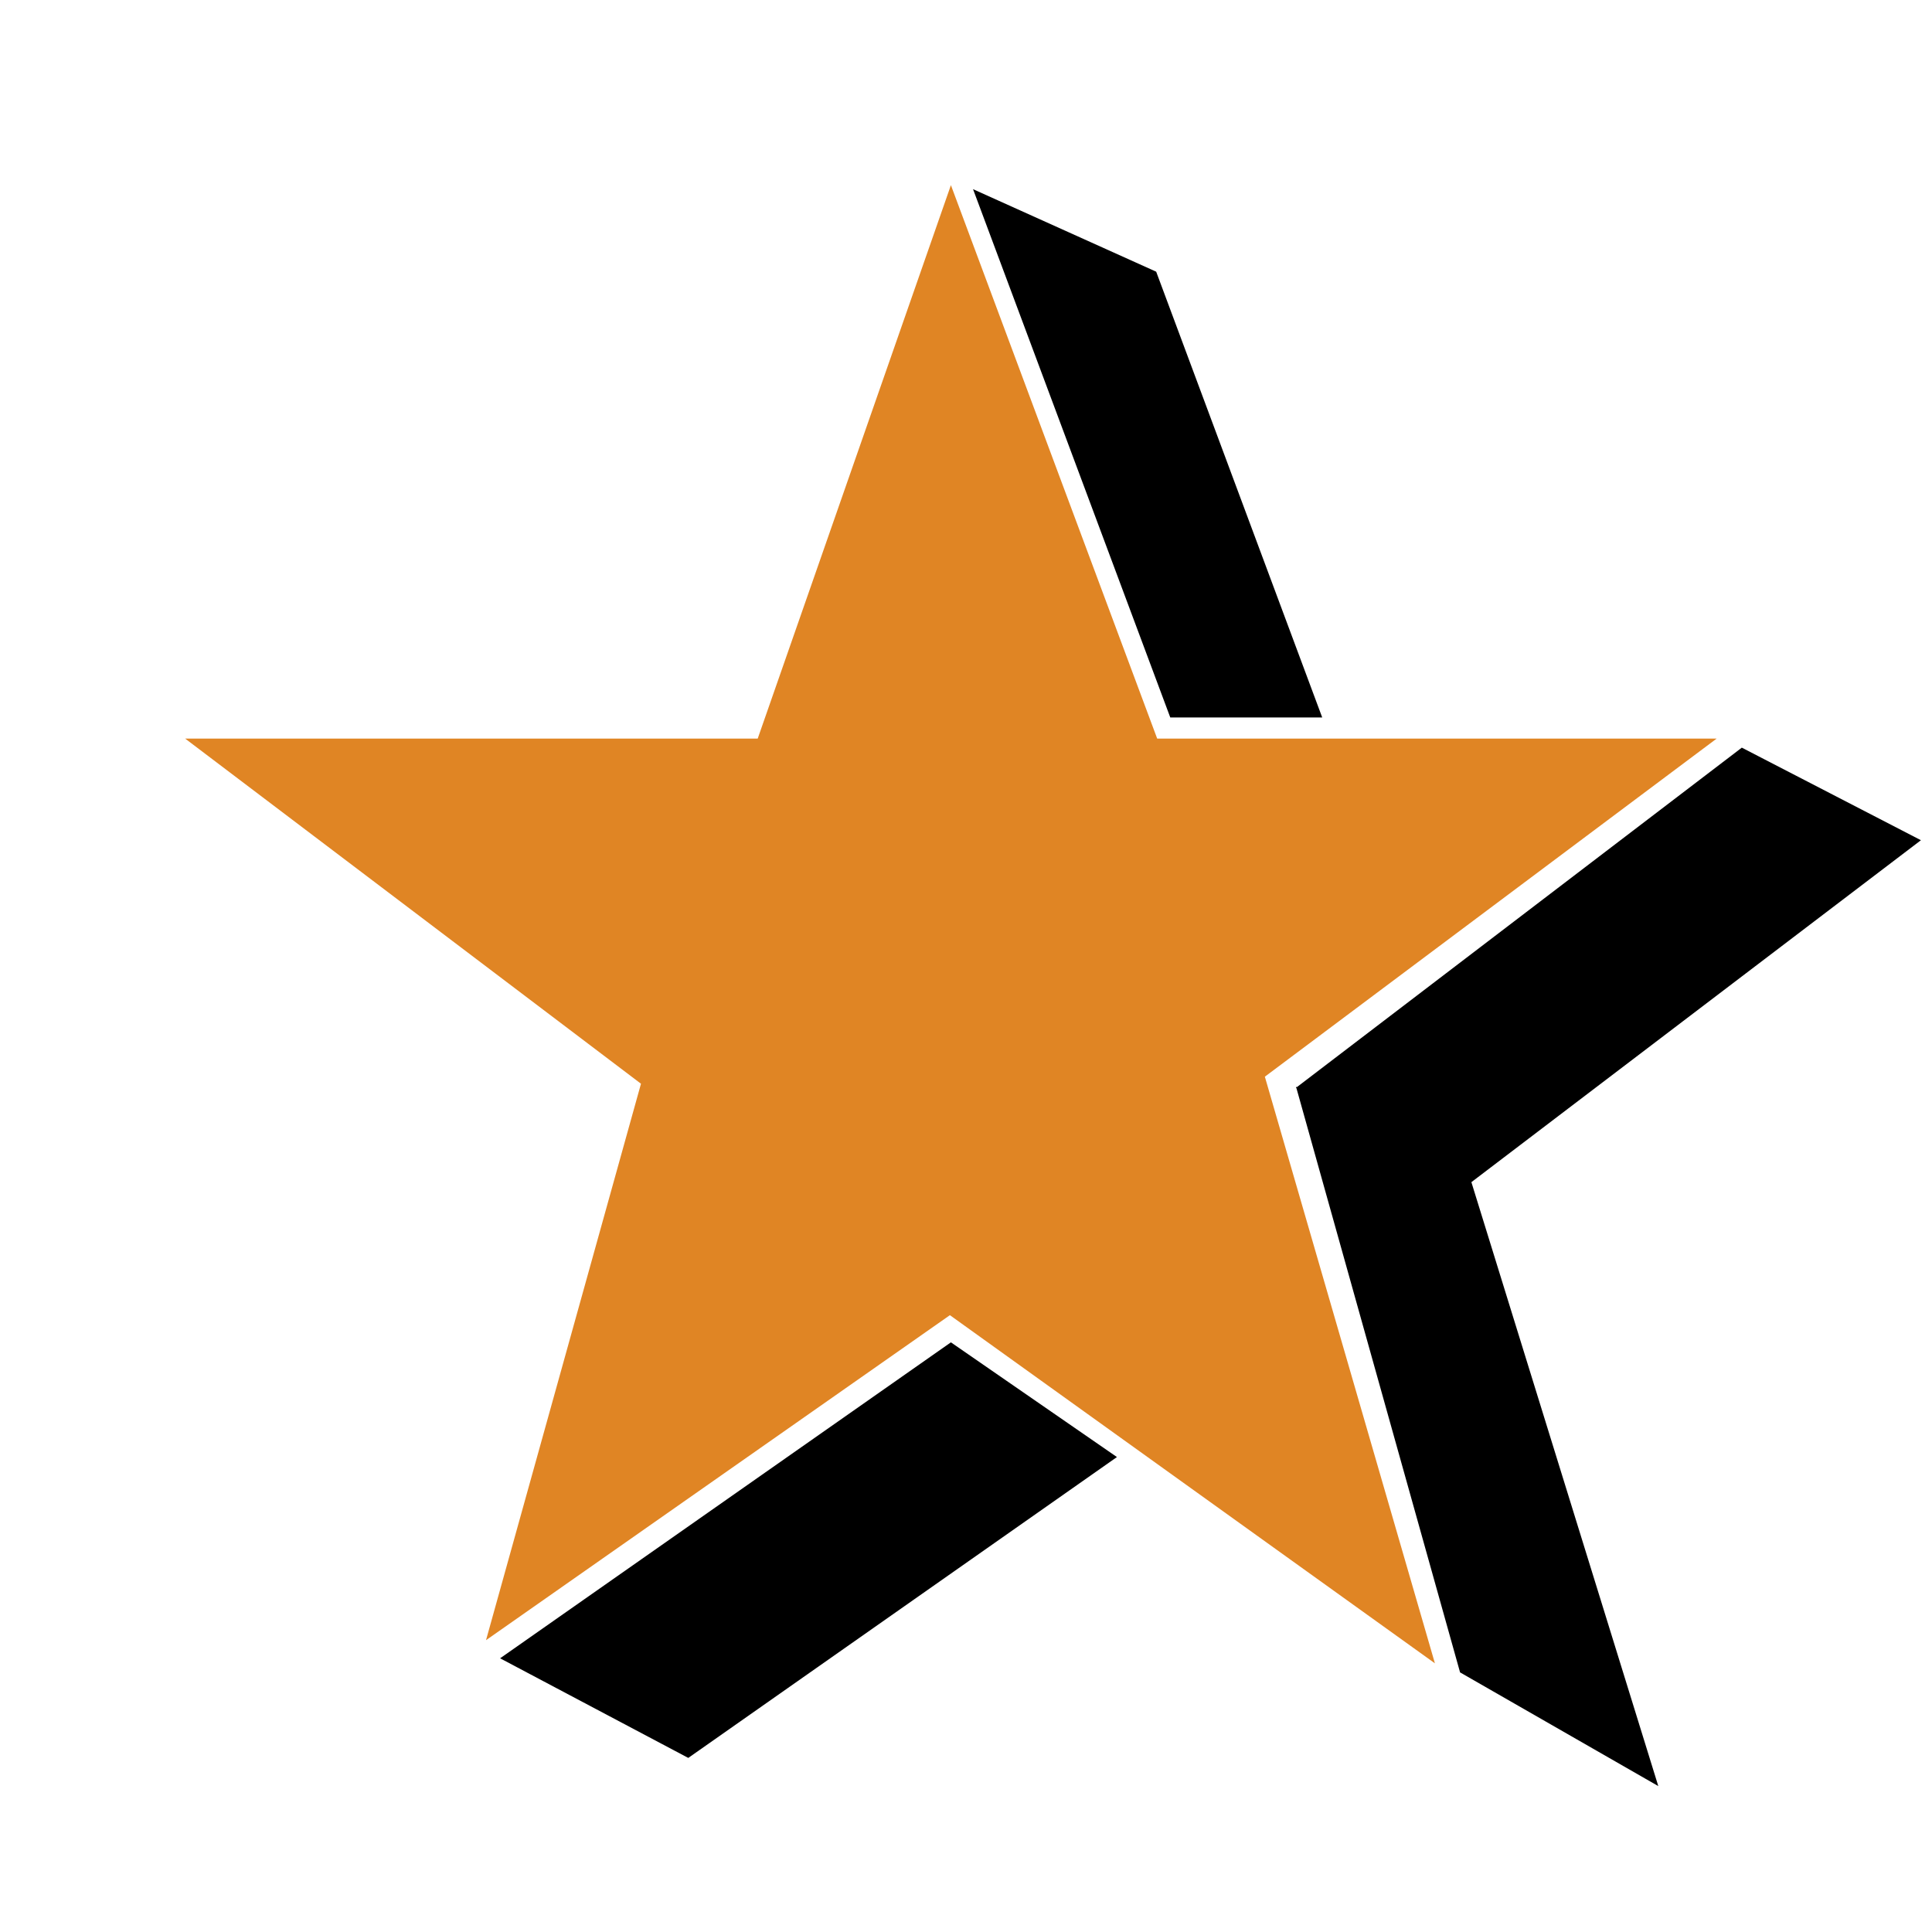
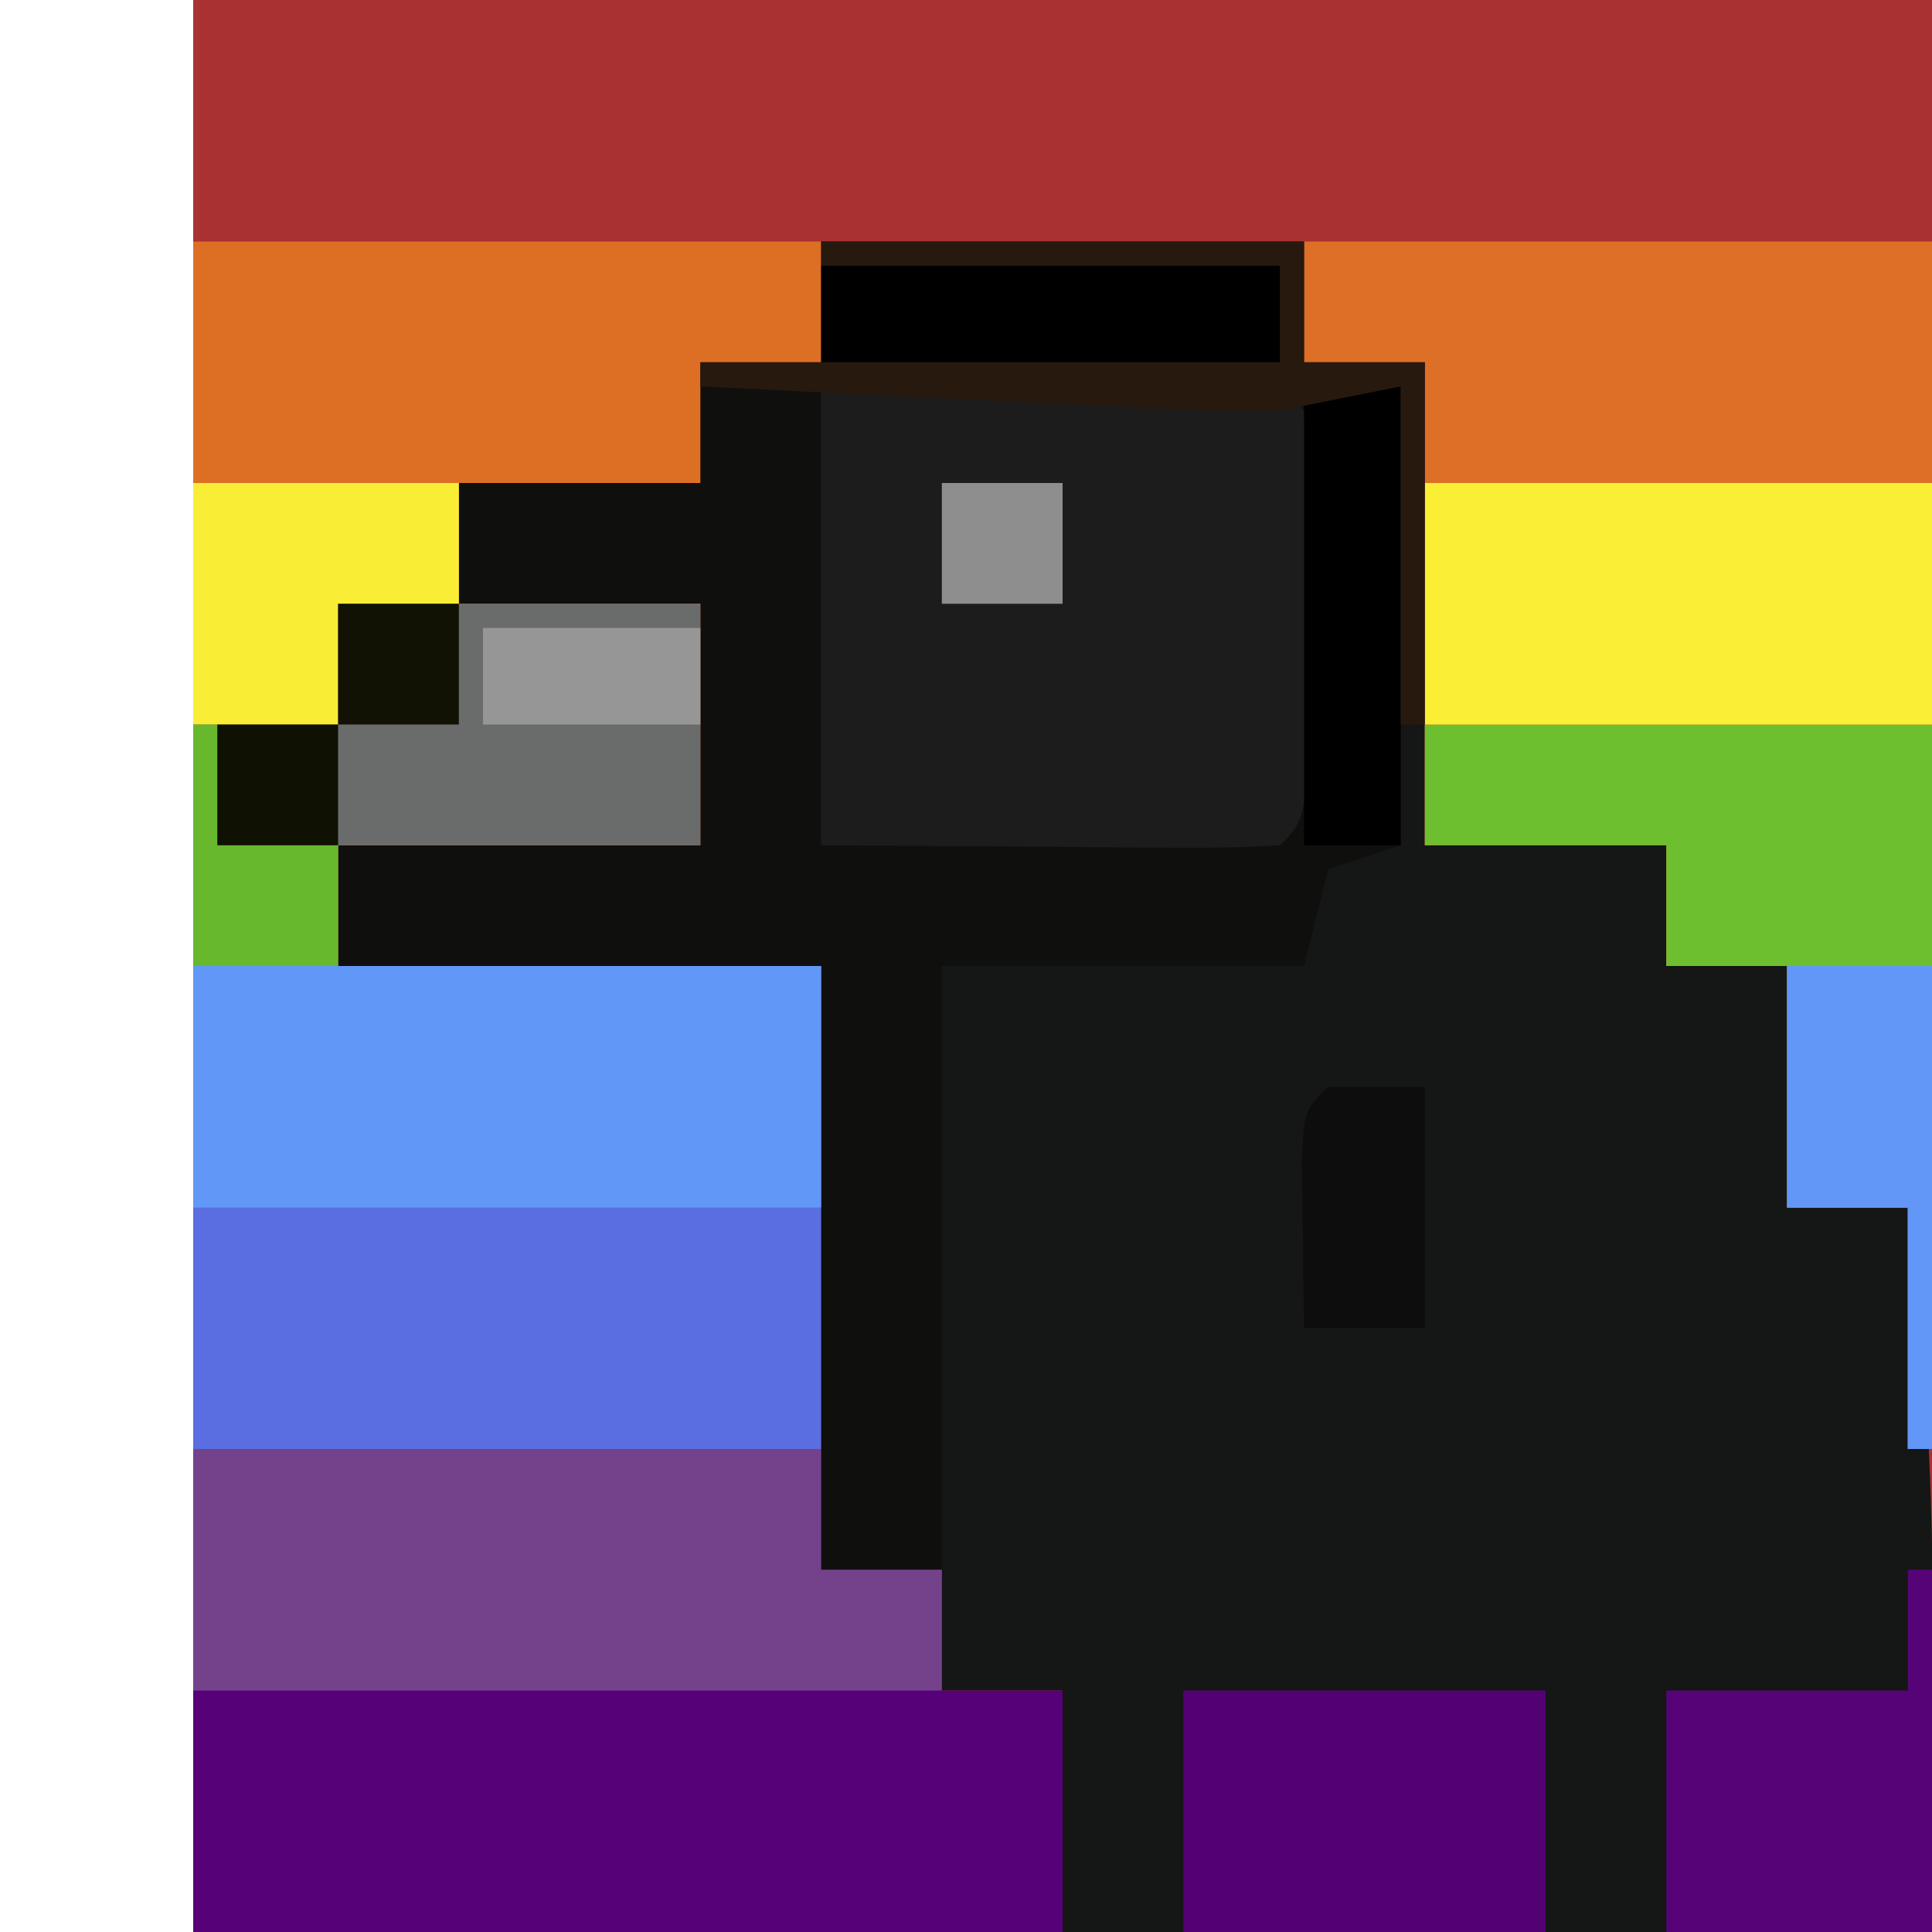
- <svg xmlns="http://www.w3.org/2000/svg" xml:space="preserve" viewBox="0 0 192 192">
-   <path fill="#e08524" d="M75.3 73.4H18.4l45.3 34.3L48.3 163l46.1-32.3 48.2 34.6-16.9-58.3 44.9-33.6H115l-20.5-55-19.2 55z" />
-   <path d="m96.7 18.8 18.2 8.2 16.5 44.3h-15.1L96.7 18.8zm-47 146 18.7 9.9 42.6-29.9-16.5-11.4-44.8 31.4zm79.1-56.8 17.4 9.4 18.6 60.1-19.7-11.3-16.3-58.2z" />
-   <path d="m173.1 74.3 17.8 9.2-44.7 34-17.4-9.4 44.3-33.8z" />
+ <svg xmlns="http://www.w3.org/2000/svg" version="1.1" width="80" height="80">
+   <path d="M0 0 C23.76 0 47.52 0 72 0 C72 26.4 72 52.8 72 80 C48.24 80 24.48 80 0 80 C0 53.6 0 27.2 0 0 Z " fill="#AA3131" transform="translate(8,0)" />
+   <path d="M0 0 C6.6 0 13.2 0 20 0 C20 1.65 20 3.3 20 5 C21.65 5 23.3 5 25 5 C25 11.6 25 18.2 25 25 C28.3 25 31.6 25 35 25 C35 26.65 35 28.3 35 30 C36.65 30 38.3 30 40 30 C40 33.3 40 36.6 40 40 C41.65 40 43.3 40 45 40 C46.33 50 46.07 59.92 46 70 C34.12 70 22.24 70 10 70 C10 66.7 10 63.4 10 60 C8.35 60 6.7 60 5 60 C5 58.35 5 56.7 5 55 C3.35 55 1.7 55 0 55 C0 46.75 0 38.5 0 30 C-6.6 30 -13.2 30 -20 30 C-20 28.35 -20 26.7 -20 25 C-15.05 25 -10.1 25 -5 25 C-5 21.7 -5 18.4 -5 15 C-8.3 15 -11.6 15 -15 15 C-15 13.35 -15 11.7 -15 10 C-11.7 10 -8.4 10 -5 10 C-5 8.35 -5 6.7 -5 5 C-3.35 5 -1.7 5 0 5 C0 3.35 0 1.7 0 0 Z " fill="#151616" transform="translate(34,10)" />
+   <path d="M0 0 C8.58 0 17.16 0 26 0 C26 8.25 26 16.5 26 25 C27.65 25 29.3 25 31 25 C31 26.65 31 28.3 31 30 C32.65 30 34.3 30 36 30 C36 33.3 36 36.6 36 40 C24.12 40 12.24 40 0 40 C0 26.8 0 13.6 0 0 Z " fill="#570179" transform="translate(8,40)" />
+   <path d="M0 0 C8.58 0 17.16 0 26 0 C26 16.5 26 33 26 50 C25.67 50 25.34 50 25 50 C25 46.7 25 43.4 25 40 C23.35 40 21.7 40 20 40 C20 36.7 20 33.4 20 30 C18.35 30 16.7 30 15 30 C15 28.35 15 26.7 15 25 C11.7 25 8.4 25 5 25 C5 18.4 5 11.8 5 5 C3.35 5 1.7 5 0 5 C0 3.35 0 1.7 0 0 Z " fill="#DE6F26" transform="translate(54,10)" />
+   <path d="M0 0 C1.65 0 3.3 0 5 0 C5 6.27 5 12.54 5 19 C11.27 18.67 17.54 18.34 24 18 C24.33 12.06 24.66 6.12 25 0 C26.32 0 27.64 0 29 0 C29 6.27 29 12.54 29 19 C28.01 19.33 27.02 19.66 26 20 C25.67 21.32 25.34 22.64 25 24 C20.05 24 15.1 24 10 24 C10 32.25 10 40.5 10 49 C8.35 49 6.7 49 5 49 C5 40.75 5 32.5 5 24 C-1.6 24 -8.2 24 -15 24 C-15 22.35 -15 20.7 -15 19 C-10.05 19 -5.1 19 0 19 C0 15.7 0 12.4 0 9 C-3.3 9 -6.6 9 -10 9 C-10 7.35 -10 5.7 -10 4 C-6.7 4 -3.4 4 0 4 C0 2.68 0 1.36 0 0 Z " fill="#0F0F0E" transform="translate(29,16)" />
+   <path d="M0 0 C8.58 0 17.16 0 26 0 C26 1.65 26 3.3 26 5 C24.35 5 22.7 5 21 5 C21 6.65 21 8.3 21 10 C17.7 10 14.4 10 11 10 C11 11.65 11 13.3 11 15 C14.3 15 17.6 15 21 15 C21 18.3 21 21.6 21 25 C16.05 25 11.1 25 6 25 C6 26.65 6 28.3 6 30 C4.02 30 2.04 30 0 30 C0 20.1 0 10.2 0 0 Z " fill="#DD6F25" transform="translate(8,10)" />
+   <path d="M0 0 C8.58 0 17.16 0 26 0 C26 6.6 26 13.2 26 20 C17.42 20 8.84 20 0 20 C0 13.4 0 6.8 0 0 Z " fill="#5A6EE1" transform="translate(8,40)" />
+   <path d="M0 0 C3.11 -0.02 6.23 -0.04 9.44 -0.06 C10.91 -0.08 10.91 -0.08 12.42 -0.09 C13.18 -0.09 13.95 -0.1 14.75 -0.1 C15.93 -0.11 15.93 -0.11 17.14 -0.11 C19 0 19 0 20 1 C20.1 3.84 20.14 6.66 20.12 9.5 C20.13 10.7 20.13 10.7 20.14 11.92 C20.13 17.87 20.13 17.87 19 19 C17.58 19.09 16.16 19.11 14.75 19.1 C13.98 19.1 13.21 19.09 12.42 19.09 C11.43 19.08 10.45 19.07 9.44 19.06 C4.77 19.03 4.77 19.03 0 19 C0 12.73 0 6.46 0 0 Z " fill="#1C1C1C" transform="translate(34,16)" />
+   <path d="M0 0 C8.58 0 17.16 0 26 0 C26 1.65 26 3.3 26 5 C27.65 5 29.3 5 31 5 C31 6.65 31 8.3 31 10 C20.77 10 10.54 10 0 10 C0 6.7 0 3.4 0 0 Z " fill="#74428A" transform="translate(8,60)" />
+   <path d="M0 0 C8.58 0 17.16 0 26 0 C26 3.3 26 6.6 26 10 C17.42 10 8.84 10 0 10 C0 6.7 0 3.4 0 0 Z " fill="#6198F7" transform="translate(8,40)" />
+   <path d="M0 0 C6.93 0 13.86 0 21 0 C21 9.9 21 19.8 21 30 C20.67 30 20.34 30 20 30 C20 26.7 20 23.4 20 20 C18.35 20 16.7 20 15 20 C15 16.7 15 13.4 15 10 C13.35 10 11.7 10 10 10 C10 8.35 10 6.7 10 5 C6.7 5 3.4 5 0 5 C0 3.35 0 1.7 0 0 Z " fill="#6DBF2F" transform="translate(59,30)" />
+   <path d="M0 0 C4.95 0 9.9 0 15 0 C15 3.3 15 6.6 15 10 C10.05 10 5.1 10 0 10 C0 11.65 0 13.3 0 15 C-1.98 15 -3.96 15 -6 15 C-6 11.7 -6 8.4 -6 5 C-4.02 5 -2.04 5 0 5 C0 3.35 0 1.7 0 0 Z " fill="#6A6B6B" transform="translate(14,25)" />
+   <path d="M0 0 C6.93 0 13.86 0 21 0 C21 3.3 21 6.6 21 10 C14.07 10 7.14 10 0 10 C0 6.7 0 3.4 0 0 Z " fill="#FAEF35" transform="translate(59,20)" />
+   <path d="M0 0 C4.95 0 9.9 0 15 0 C15 3.3 15 6.6 15 10 C10.05 10 5.1 10 0 10 C0 6.7 0 3.4 0 0 Z " fill="#540075" transform="translate(49,70)" />
+   <path d="M0 0 C0.33 0 0.66 0 1 0 C1 4.95 1 9.9 1 15 C-2.63 15 -6.26 15 -10 15 C-10 11.7 -10 8.4 -10 5 C-6.7 5 -3.4 5 0 5 C0 3.35 0 1.7 0 0 Z " fill="#570378" transform="translate(79,65)" />
+   <path d="M0 0 C3.63 0 7.26 0 11 0 C11 1.65 11 3.3 11 5 C9.35 5 7.7 5 6 5 C6 6.65 6 8.3 6 10 C4.02 10 2.04 10 0 10 C0 6.7 0 3.4 0 0 Z " fill="#F9EE35" transform="translate(8,20)" />
+   <path d="M0 0 C1.32 0 2.64 0 4 0 C4 6.27 4 12.54 4 19 C2.68 19 1.36 19 0 19 C0 12.73 0 6.46 0 0 Z " fill="#000000" transform="translate(54,16)" />
+   <path d="M0 0 C6.27 0 12.54 0 19 0 C19 1.32 19 2.64 19 4 C12.73 4 6.46 4 0 4 C0 2.68 0 1.36 0 0 Z " fill="#000000" transform="translate(34,11)" />
+   <path d="M0 0 C1.98 0 3.96 0 6 0 C6 6.6 6 13.2 6 20 C5.67 20 5.34 20 5 20 C5 16.7 5 13.4 5 10 C3.35 10 1.7 10 0 10 C0 6.7 0 3.4 0 0 Z " fill="#6397F7" transform="translate(74,40)" />
+   <path d="M0 0 C6.6 0 13.2 0 20 0 C20 1.65 20 3.3 20 5 C21.65 5 23.3 5 25 5 C25 9.95 25 14.9 25 20 C24.67 20 24.34 20 24 20 C24 15.38 24 10.76 24 6 C22.35 6.33 20.7 6.66 19 7 C17.09 7.02 15.17 6.97 13.26 6.88 C11.66 6.81 11.66 6.81 10.03 6.73 C8.38 6.65 8.38 6.65 6.69 6.56 C5 6.48 5 6.48 3.29 6.4 C0.52 6.27 -2.24 6.14 -5 6 C-5 5.67 -5 5.34 -5 5 C2.92 5 10.84 5 19 5 C19 3.68 19 2.36 19 1 C12.73 1 6.46 1 0 1 C0 0.67 0 0.34 0 0 Z " fill="#27190E" transform="translate(34,10)" />
+   <path d="M0 0 C1.32 0 2.64 0 4 0 C4 3.3 4 6.6 4 10 C2.35 10 0.7 10 -1 10 C-1.03 8.52 -1.05 7.04 -1.06 5.56 C-1.07 4.74 -1.09 3.92 -1.1 3.07 C-1 1 -1 1 0 0 Z " fill="#0D0D0D" transform="translate(55,45)" />
+   <path d="M0 0 C2.97 0 5.94 0 9 0 C9 1.32 9 2.64 9 4 C6.03 4 3.06 4 0 4 C0 2.68 0 1.36 0 0 Z " fill="#969696" transform="translate(20,26)" />
+   <path d="M0 0 C0.33 0 0.66 0 1 0 C1 1.65 1 3.3 1 5 C2.65 5 4.3 5 6 5 C6 6.65 6 8.3 6 10 C4.02 10 2.04 10 0 10 C0 6.7 0 3.4 0 0 Z " fill="#67B82D" transform="translate(8,30)" />
+   <path d="M0 0 C1.65 0 3.3 0 5 0 C5 1.65 5 3.3 5 5 C3.35 5 1.7 5 0 5 C0 3.35 0 1.7 0 0 Z " fill="#0F1103" transform="translate(9,30)" />
+   <path d="M0 0 C1.65 0 3.3 0 5 0 C5 1.65 5 3.3 5 5 C3.35 5 1.7 5 0 5 C0 3.35 0 1.7 0 0 Z " fill="#121204" transform="translate(14,25)" />
+   <path d="M0 0 C1.65 0 3.3 0 5 0 C5 1.65 5 3.3 5 5 C3.35 5 1.7 5 0 5 C0 3.35 0 1.7 0 0 Z " fill="#8E8E8E" transform="translate(39,20)" />
</svg>
